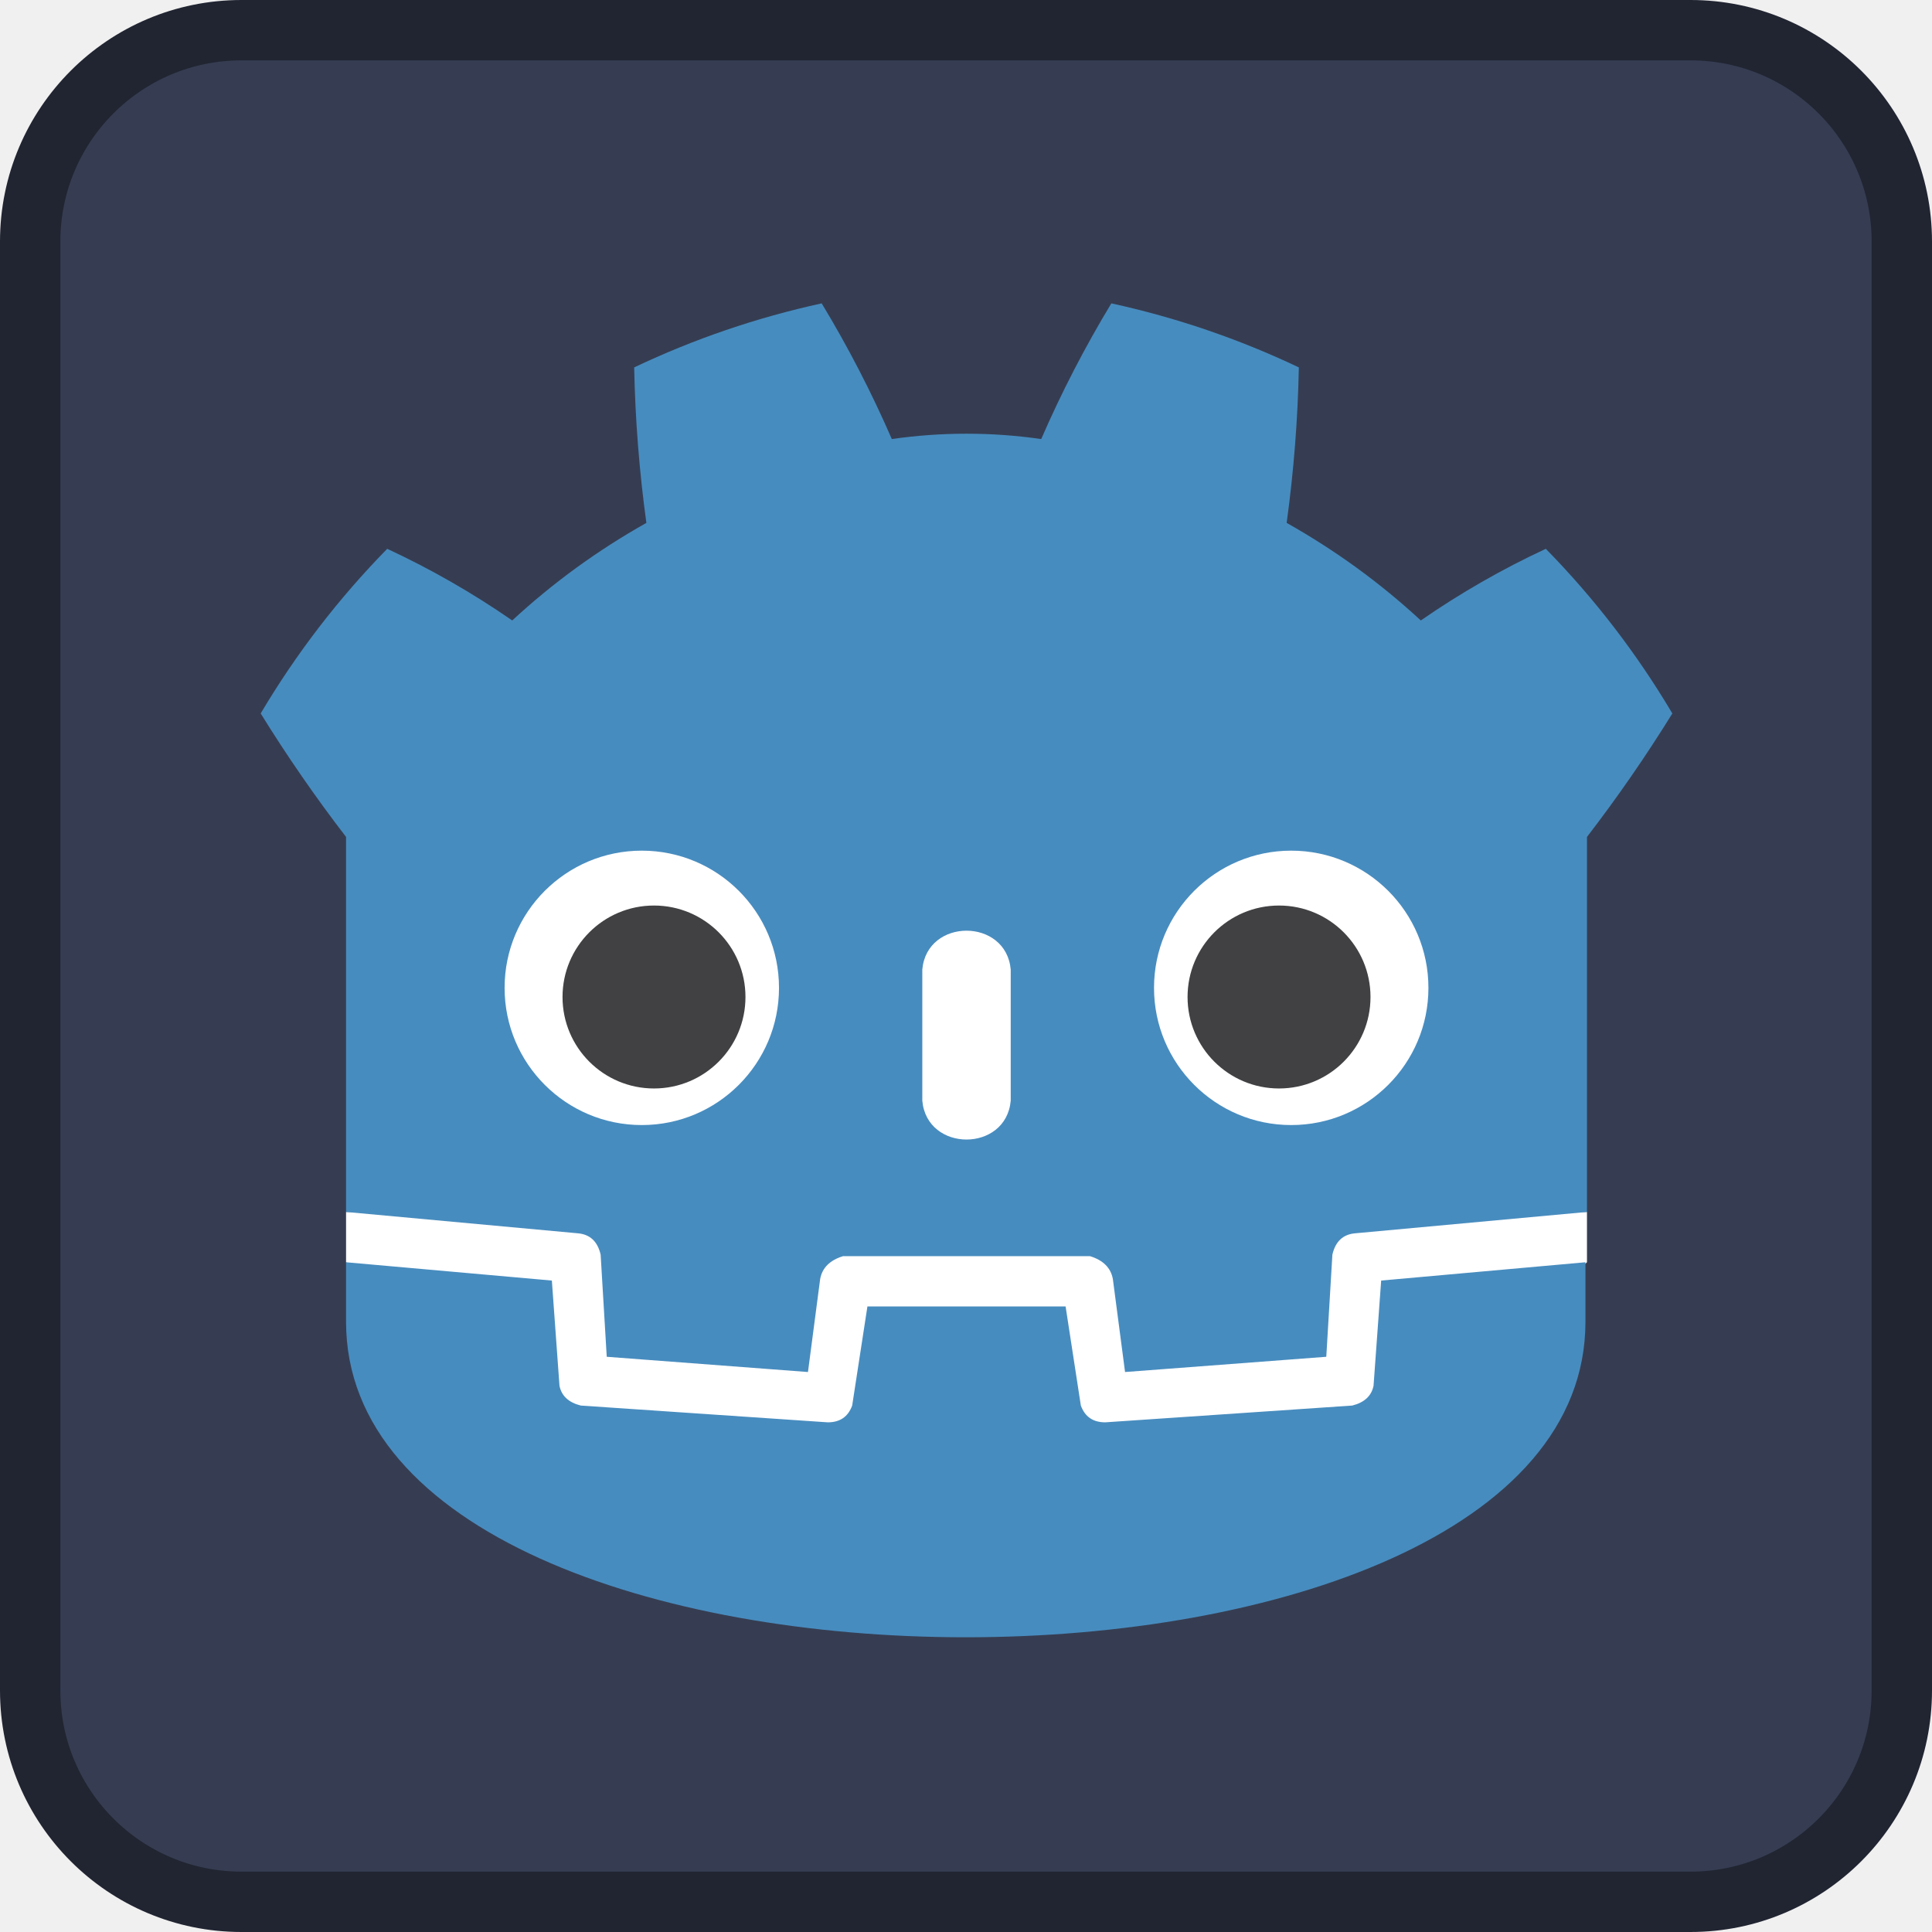
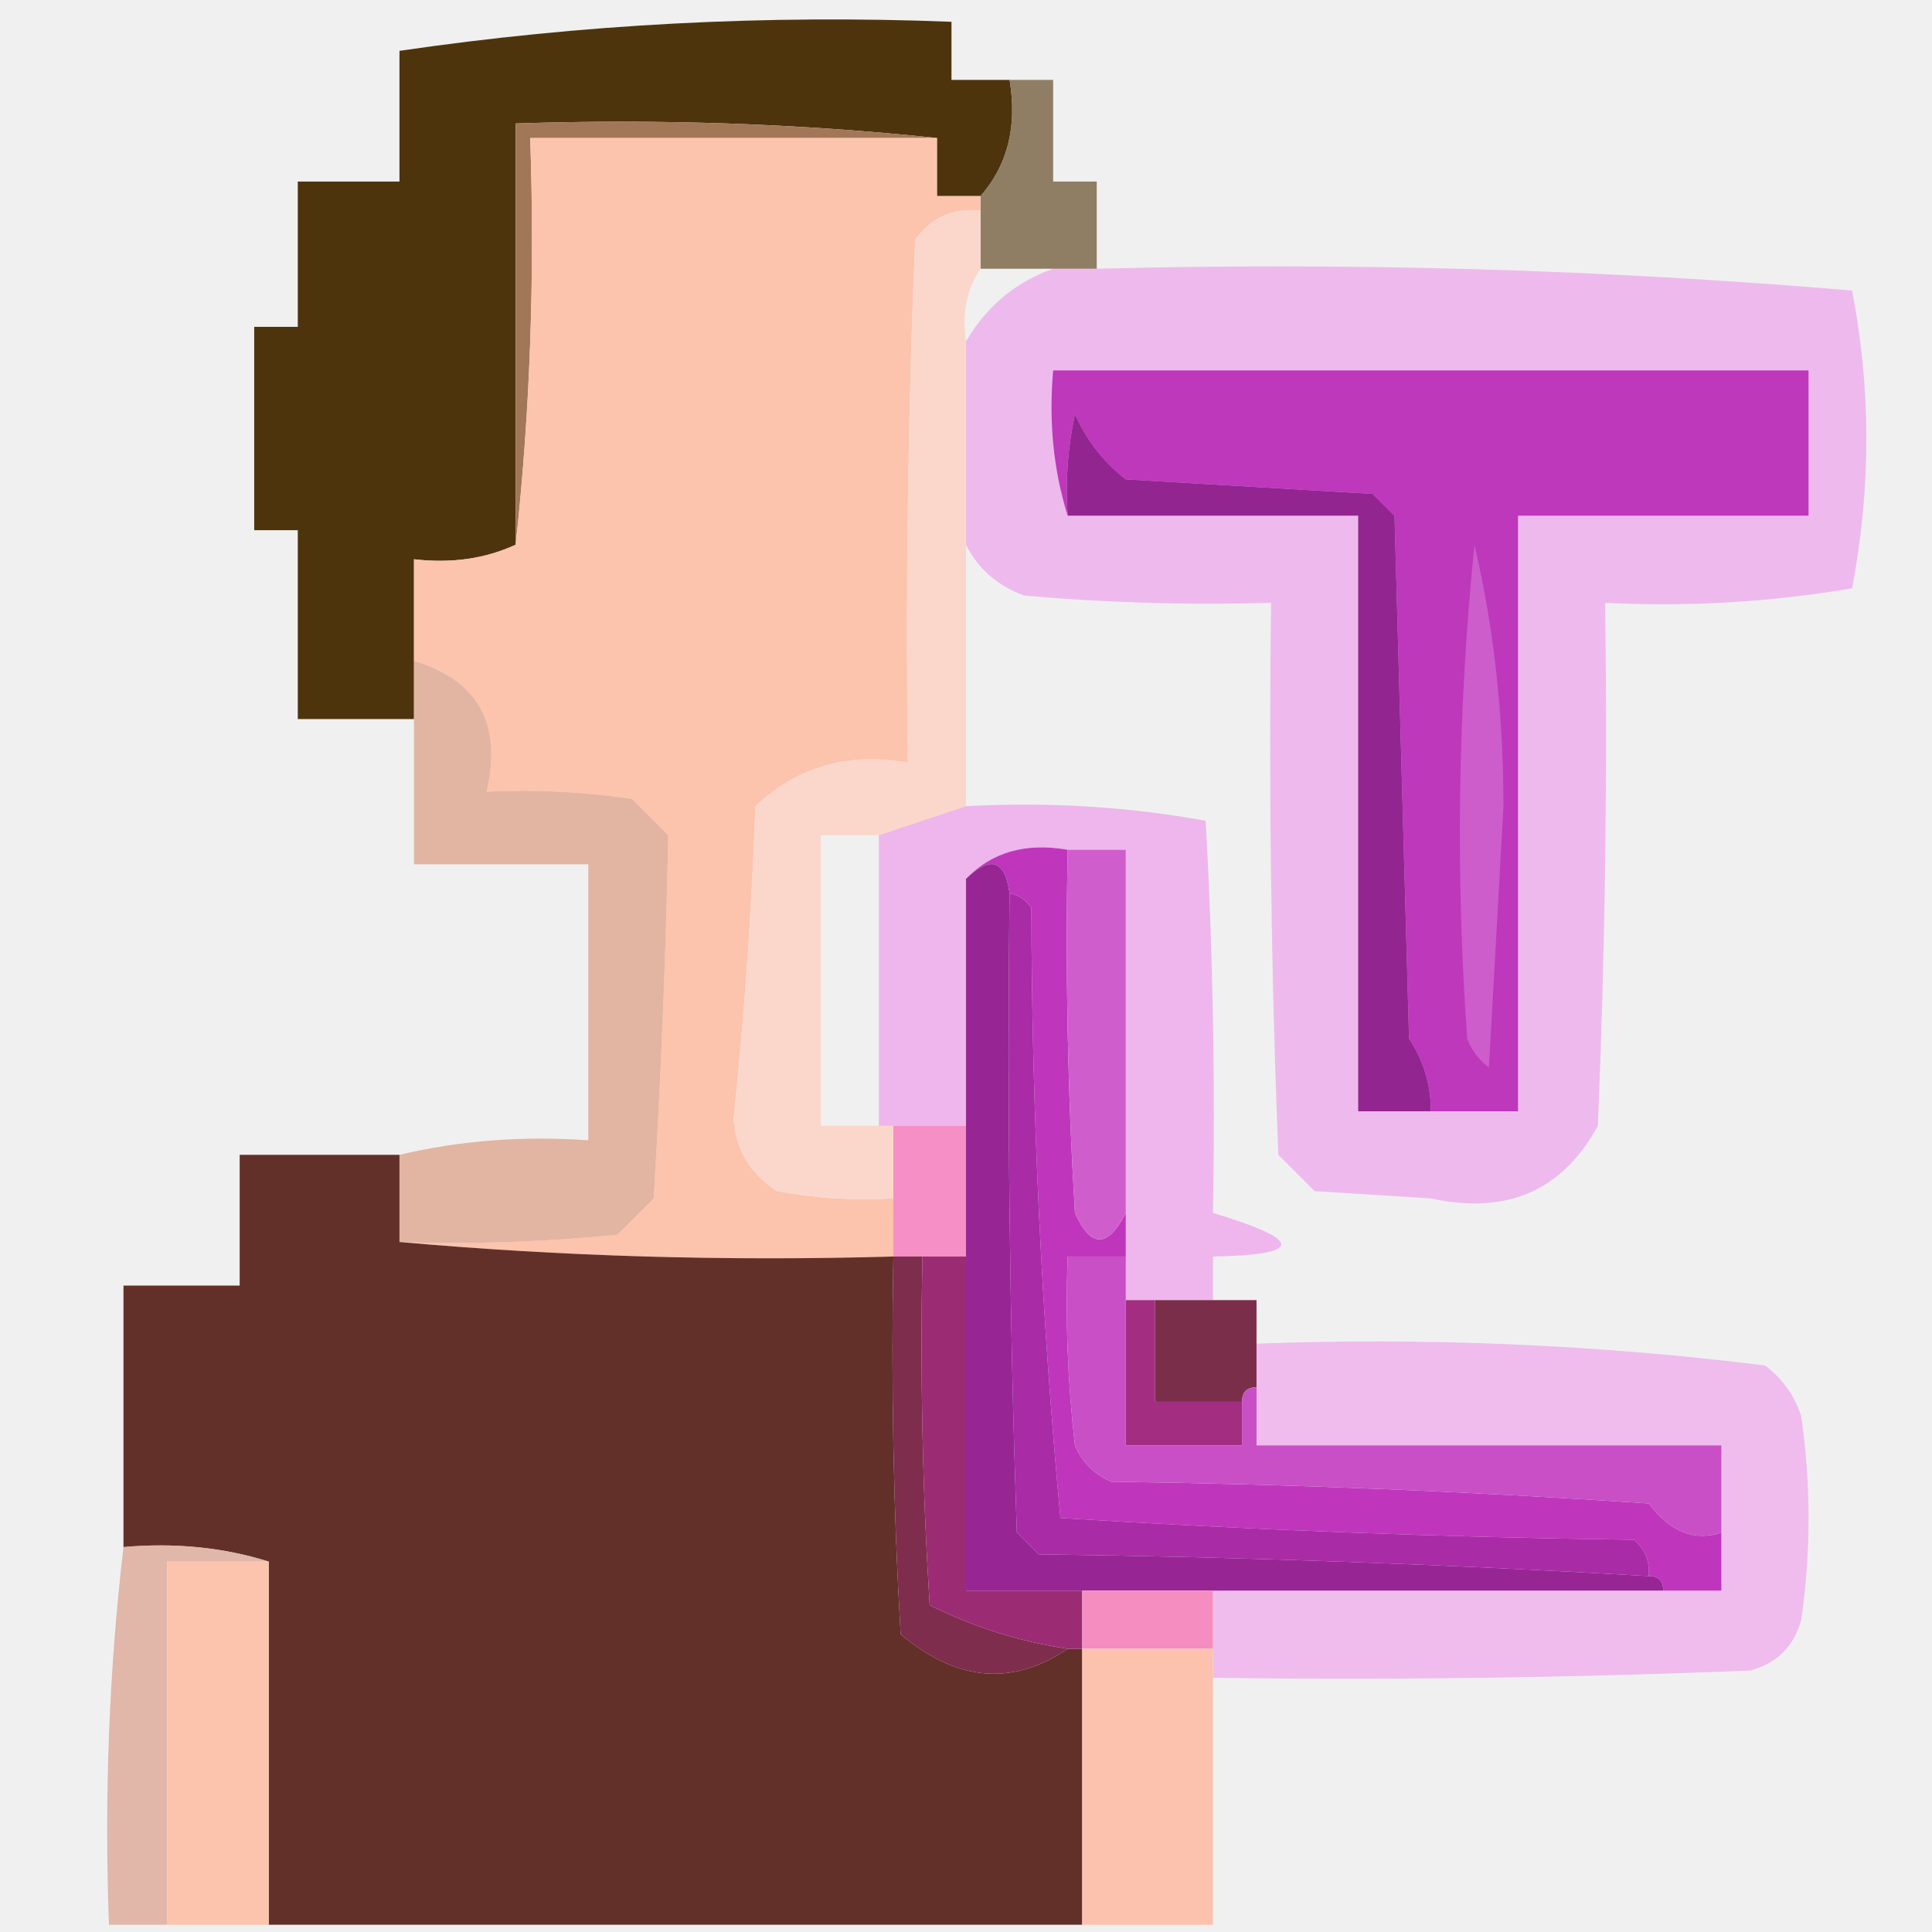
- <svg xmlns="http://www.w3.org/2000/svg" height="128" width="128">
-   <rect x="2" y="2" width="124" height="124" rx="14" fill="#363d52" stroke="#212532" stroke-width="4" />
-   <g transform="scale(.101) translate(122 122)">
-     <g fill="#fff">
-       <path d="M105 673v33q407 354 814 0v-33z" />
-       <path fill="#478cbf" d="m105 673 152 14q12 1 15 14l4 67 132 10 8-61q2-11 15-15h162q13 4 15 15l8 61 132-10 4-67q3-13 15-14l152-14V427q30-39 56-81-35-59-83-108-43 20-82 47-40-37-88-64 7-51 8-102-59-28-123-42-26 43-46 89-49-7-98 0-20-46-46-89-64 14-123 42 1 51 8 102-48 27-88 64-39-27-82-47-48 49-83 108 26 42 56 81zm0 33v39c0 276 813 276 813 0v-39l-134 12-5 69q-2 10-14 13l-162 11q-12 0-16-11l-10-65H447l-10 65q-4 11-16 11l-162-11q-12-3-14-13l-5-69z" />
-       <path d="M483 600c3 34 55 34 58 0v-86c-3-34-55-34-58 0z" />
-       <circle cx="725" cy="526" r="90" />
-       <circle cx="299" cy="526" r="90" />
-     </g>
-     <g fill="#414042">
-       <circle cx="307" cy="532" r="60" />
-       <circle cx="717" cy="532" r="60" />
-     </g>
+ <svg xmlns="http://www.w3.org/2000/svg" version="1.1" width="133px" height="133px" style="shape-rendering:geometricPrecision; text-rendering:geometricPrecision; image-rendering:optimizeQuality; fill-rule:evenodd; clip-rule:evenodd">
+   <g>
+     <path style="opacity:0.954" fill="#472c03" d="M 69.5,5.5 C 70.036,8.698 69.369,11.365 67.5,13.5C 66.5,13.5 65.5,13.5 64.5,13.5C 64.5,12.167 64.5,10.833 64.5,9.5C 55.014,8.506 45.348,8.173 35.5,8.5C 35.5,18.167 35.5,27.833 35.5,37.5C 33.393,38.468 31.059,38.802 28.5,38.5C 28.5,40.833 28.5,43.167 28.5,45.5C 28.5,46.833 28.5,48.167 28.5,49.5C 25.833,49.5 23.167,49.5 20.5,49.5C 20.5,45.167 20.5,40.833 20.5,36.5C 19.5,36.5 18.5,36.5 17.5,36.5C 17.5,31.833 17.5,27.167 17.5,22.5C 18.5,22.5 19.5,22.5 20.5,22.5C 20.5,19.167 20.5,15.833 20.5,12.5C 22.833,12.5 25.167,12.5 27.5,12.5C 27.5,9.5 27.5,6.5 27.5,3.5C 40.05,1.664 52.716,0.997 65.5,1.5C 65.5,2.833 65.5,4.167 65.5,5.5C 66.833,5.5 68.167,5.5 69.5,5.5 Z" />
+   </g>
+   <g>
+     <path style="opacity:0.854" fill="#7e6a4c" d="M 69.5,5.5 C 70.5,5.5 71.5,5.5 72.5,5.5C 72.5,7.833 72.5,10.167 72.5,12.5C 73.5,12.5 74.5,12.5 75.5,12.5C 75.5,14.5 75.5,16.5 75.5,18.5C 74.5,18.5 73.5,18.5 72.5,18.5C 70.833,18.5 69.167,18.5 67.5,18.5C 67.5,17.167 67.5,15.833 67.5,14.5C 67.5,14.167 67.5,13.833 67.5,13.5C 69.369,11.365 70.036,8.698 69.5,5.5 Z" />
+   </g>
+   <g>
+     <path style="opacity:1" fill="#a27757" d="M 64.5,9.5 C 55.167,9.5 45.833,9.5 36.5,9.5C 36.827,19.015 36.494,28.348 35.5,37.5C 35.5,27.833 35.5,18.167 35.5,8.5C 45.348,8.173 55.014,8.506 64.5,9.5 Z" />
+   </g>
+   <g>
+     <path style="opacity:1" fill="#fcc3ad" d="M 64.5,9.5 C 64.5,10.833 64.5,12.167 64.5,13.5C 65.5,13.5 66.5,13.5 67.5,13.5C 67.5,13.833 67.5,14.167 67.5,14.5C 65.61,14.296 64.11,14.963 63,16.5C 62.5,28.495 62.334,40.495 62.5,52.5C 58.397,51.769 54.897,52.769 52,55.5C 51.745,62.691 51.245,69.857 50.5,77C 50.643,79.151 51.643,80.818 53.5,82C 56.146,82.497 58.813,82.664 61.5,82.5C 61.5,83.833 61.5,85.167 61.5,86.5C 49.988,86.828 38.654,86.495 27.5,85.5C 32.511,85.666 37.511,85.499 42.5,85C 43.333,84.167 44.167,83.333 45,82.5C 45.502,74.139 45.835,65.806 46,57.5C 45.167,56.667 44.333,55.833 43.5,55C 40.183,54.502 36.85,54.335 33.5,54.5C 34.585,49.83 32.918,46.83 28.5,45.5C 28.5,43.167 28.5,40.833 28.5,38.5C 31.059,38.802 33.393,38.468 35.5,37.5C 36.494,28.348 36.827,19.015 36.5,9.5C 45.833,9.5 55.167,9.5 64.5,9.5 Z" />
+   </g>
+   <g>
+     <path style="opacity:0.879" fill="#fdd4c6" d="M 67.5,14.5 C 67.5,15.833 67.5,17.167 67.5,18.5C 66.549,19.919 66.216,21.585 66.5,23.5C 66.5,28.167 66.5,32.833 66.5,37.5C 66.5,43.5 66.5,49.5 66.5,55.5C 64.5,56.167 62.5,56.833 60.5,57.5C 59.167,57.5 57.833,57.5 56.5,57.5C 56.5,64.167 56.5,70.833 56.5,77.5C 57.833,77.5 59.167,77.5 60.5,77.5C 60.833,77.5 61.167,77.5 61.5,77.5C 61.5,79.167 61.5,80.833 61.5,82.5C 58.813,82.664 56.146,82.497 53.5,82C 51.643,80.818 50.643,79.151 50.5,77C 51.245,69.857 51.745,62.691 52,55.5C 54.897,52.769 58.397,51.769 62.5,52.5C 62.334,40.495 62.5,28.495 63,16.5C 64.11,14.963 65.61,14.296 67.5,14.5 Z" />
+   </g>
+   <g>
+     <path style="opacity:0.265" fill="#ea24e3" d="M 72.5,18.5 C 73.5,18.5 74.5,18.5 75.5,18.5C 92.903,18.042 110.236,18.542 127.5,20C 128.811,26.776 128.811,33.61 127.5,40.5C 121.896,41.454 116.229,41.788 110.5,41.5C 110.667,53.505 110.5,65.505 110,77.5C 107.561,81.977 103.727,83.643 98.5,82.5C 95.833,82.333 93.167,82.167 90.5,82C 89.667,81.167 88.833,80.333 88,79.5C 87.5,66.838 87.333,54.171 87.5,41.5C 81.824,41.666 76.157,41.499 70.5,41C 68.65,40.31 67.316,39.144 66.5,37.5C 66.5,32.833 66.5,28.167 66.5,23.5C 67.914,21.082 69.914,19.415 72.5,18.5 Z" />
+   </g>
+   <g>
+     <path style="opacity:1" fill="#bd38ba" d="M 98.5,76.5 C 98.509,74.692 98.009,73.025 97,71.5C 96.667,59.5 96.333,47.5 96,35.5C 95.5,35 95,34.5 94.5,34C 88.833,33.667 83.167,33.333 77.5,33C 75.951,31.786 74.784,30.286 74,28.5C 73.503,30.81 73.337,33.143 73.5,35.5C 72.521,32.375 72.187,29.042 72.5,25.5C 89.833,25.5 107.167,25.5 124.5,25.5C 124.5,28.833 124.5,32.167 124.5,35.5C 117.833,35.5 111.167,35.5 104.5,35.5C 104.5,49.167 104.5,62.833 104.5,76.5C 102.5,76.5 100.5,76.5 98.5,76.5 Z" />
+   </g>
+   <g>
+     <path style="opacity:1" fill="#932591" d="M 98.5,76.5 C 96.833,76.5 95.167,76.5 93.5,76.5C 93.5,62.833 93.5,49.167 93.5,35.5C 86.833,35.5 80.167,35.5 73.5,35.5C 73.337,33.143 73.503,30.81 74,28.5C 74.784,30.286 75.951,31.786 77.5,33C 83.167,33.333 88.833,33.667 94.5,34C 95,34.5 95.5,35 96,35.5C 96.333,47.5 96.667,59.5 97,71.5C 98.009,73.025 98.509,74.692 98.5,76.5 Z" />
+   </g>
+   <g>
+     <path style="opacity:1" fill="#cc5dca" d="M 101.5,37.5 C 102.829,43.127 103.496,49.127 103.5,55.5C 103.167,61.5 102.833,67.5 102.5,73.5C 101.808,72.975 101.308,72.308 101,71.5C 100.19,60.09 100.357,48.757 101.5,37.5 Z" />
+   </g>
+   <g>
+     <path style="opacity:0.907" fill="#e0ae9a" d="M 28.5,45.5 C 32.918,46.83 34.585,49.83 33.5,54.5C 36.85,54.335 40.183,54.502 43.5,55C 44.333,55.833 45.167,56.667 46,57.5C 45.835,65.806 45.502,74.139 45,82.5C 44.167,83.333 43.333,84.167 42.5,85C 37.511,85.499 32.511,85.666 27.5,85.5C 27.5,83.5 27.5,81.5 27.5,79.5C 31.634,78.515 35.968,78.182 40.5,78.5C 40.5,72.167 40.5,65.833 40.5,59.5C 36.5,59.5 32.5,59.5 28.5,59.5C 28.5,56.167 28.5,52.833 28.5,49.5C 28.5,48.167 28.5,46.833 28.5,45.5 Z" />
+   </g>
+   <g>
+     <path style="opacity:0.288" fill="#ea26e3" d="M 66.5,55.5 C 72.093,55.193 77.593,55.527 83,56.5C 83.5,65.494 83.666,74.494 83.5,83.5C 89.764,85.386 89.764,86.386 83.5,86.5C 83.5,87.5 83.5,88.5 83.5,89.5C 82.167,89.5 80.833,89.5 79.5,89.5C 78.833,89.5 78.167,89.5 77.5,89.5C 77.5,88.5 77.5,87.5 77.5,86.5C 77.5,85.5 77.5,84.5 77.5,83.5C 77.5,75.167 77.5,66.833 77.5,58.5C 76.167,58.5 74.833,58.5 73.5,58.5C 70.612,57.99 68.279,58.657 66.5,60.5C 66.5,66.167 66.5,71.833 66.5,77.5C 64.833,77.5 63.167,77.5 61.5,77.5C 61.167,77.5 60.833,77.5 60.5,77.5C 60.5,70.833 60.5,64.167 60.5,57.5C 62.5,56.833 64.5,56.167 66.5,55.5 Z" />
+   </g>
+   <g>
+     <path style="opacity:1" fill="#bf36bc" d="M 73.5,58.5 C 73.334,66.84 73.5,75.173 74,83.5C 75.092,85.931 76.259,85.931 77.5,83.5C 77.5,84.5 77.5,85.5 77.5,86.5C 76.167,86.5 74.833,86.5 73.5,86.5C 73.334,90.846 73.501,95.179 74,99.5C 74.5,100.667 75.333,101.5 76.5,102C 88.847,102.167 101.18,102.667 113.5,103.5C 114.98,105.457 116.647,106.124 118.5,105.5C 118.5,106.833 118.5,108.167 118.5,109.5C 117.167,109.5 115.833,109.5 114.5,109.5C 114.5,108.833 114.167,108.5 113.5,108.5C 113.586,107.504 113.252,106.671 112.5,106C 99.258,105.824 86.091,105.324 73,104.5C 71.701,90.594 71.034,76.594 71,62.5C 70.617,61.944 70.117,61.611 69.5,61.5C 69.196,59.204 68.196,58.871 66.5,60.5C 68.279,58.657 70.612,57.99 73.5,58.5 Z" />
+   </g>
+   <g>
+     <path style="opacity:1" fill="#cf5ecc" d="M 73.5,58.5 C 74.833,58.5 76.167,58.5 77.5,58.5C 77.5,66.833 77.5,75.167 77.5,83.5C 76.259,85.931 75.092,85.931 74,83.5C 73.5,75.173 73.334,66.84 73.5,58.5 Z" />
+   </g>
+   <g>
+     <path style="opacity:1" fill="#f68fc5" d="M 61.5,77.5 C 63.167,77.5 64.833,77.5 66.5,77.5C 66.5,80.5 66.5,83.5 66.5,86.5C 65.5,86.5 64.5,86.5 63.5,86.5C 62.833,86.5 62.167,86.5 61.5,86.5C 61.5,85.167 61.5,83.833 61.5,82.5C 61.5,80.833 61.5,79.167 61.5,77.5 Z" />
+   </g>
+   <g>
+     <path style="opacity:1" fill="#633029" d="M 27.5,79.5 C 27.5,81.5 27.5,83.5 27.5,85.5C 38.654,86.495 49.988,86.828 61.5,86.5C 61.334,95.173 61.5,103.84 62,112.5C 65.859,115.756 69.692,116.09 73.5,113.5C 73.833,113.5 74.167,113.5 74.5,113.5C 74.5,119.833 74.5,126.167 74.5,132.5C 55.833,132.5 37.167,132.5 18.5,132.5C 18.5,124.167 18.5,115.833 18.5,107.5C 15.375,106.521 12.042,106.187 8.5,106.5C 8.5,100.5 8.5,94.5 8.5,88.5C 11.167,88.5 13.833,88.5 16.5,88.5C 16.5,85.5 16.5,82.5 16.5,79.5C 20.167,79.5 23.833,79.5 27.5,79.5 Z" />
+   </g>
+   <g>
+     <path style="opacity:1" fill="#7e2d4d" d="M 61.5,86.5 C 62.167,86.5 62.833,86.5 63.5,86.5C 63.334,94.507 63.5,102.507 64,110.5C 67.051,112.019 70.218,113.019 73.5,113.5C 69.692,116.09 65.859,115.756 62,112.5C 61.5,103.84 61.334,95.173 61.5,86.5 Z" />
+   </g>
+   <g>
+     <path style="opacity:1" fill="#9b2c74" d="M 63.5,86.5 C 64.5,86.5 65.5,86.5 66.5,86.5C 66.5,94.167 66.5,101.833 66.5,109.5C 69.167,109.5 71.833,109.5 74.5,109.5C 74.5,110.833 74.5,112.167 74.5,113.5C 74.167,113.5 73.833,113.5 73.5,113.5C 70.218,113.019 67.051,112.019 64,110.5C 63.5,102.507 63.334,94.507 63.5,86.5 Z" />
+   </g>
+   <g>
+     <path style="opacity:0.26" fill="#ea25e3" d="M 86.5,92.5 C 98.243,92.064 109.91,92.564 121.5,94C 122.701,94.903 123.535,96.069 124,97.5C 124.667,102.167 124.667,106.833 124,111.5C 123.5,113.333 122.333,114.5 120.5,115C 108.171,115.5 95.838,115.667 83.5,115.5C 83.5,114.833 83.5,114.167 83.5,113.5C 83.5,112.167 83.5,110.833 83.5,109.5C 93.833,109.5 104.167,109.5 114.5,109.5C 115.833,109.5 117.167,109.5 118.5,109.5C 118.5,108.167 118.5,106.833 118.5,105.5C 118.5,103.5 118.5,101.5 118.5,99.5C 107.833,99.5 97.167,99.5 86.5,99.5C 86.5,98.167 86.5,96.833 86.5,95.5C 86.5,94.5 86.5,93.5 86.5,92.5 Z" />
+   </g>
+   <g>
+     <path style="opacity:1" fill="#7b2e49" d="M 79.5,89.5 C 80.833,89.5 82.167,89.5 83.5,89.5C 84.5,89.5 85.5,89.5 86.5,89.5C 86.5,90.5 86.5,91.5 86.5,92.5C 86.5,93.5 86.5,94.5 86.5,95.5C 85.833,95.5 85.5,95.833 85.5,96.5C 83.5,96.5 81.5,96.5 79.5,96.5C 79.5,94.167 79.5,91.833 79.5,89.5 Z" />
+   </g>
+   <g>
+     <path style="opacity:1" fill="#a22d81" d="M 77.5,89.5 C 78.167,89.5 78.833,89.5 79.5,89.5C 79.5,91.833 79.5,94.167 79.5,96.5C 81.5,96.5 83.5,96.5 85.5,96.5C 85.5,97.5 85.5,98.5 85.5,99.5C 82.833,99.5 80.167,99.5 77.5,99.5C 77.5,96.167 77.5,92.833 77.5,89.5 Z" />
+   </g>
+   <g>
+     <path style="opacity:1" fill="#c84fc5" d="M 77.5,86.5 C 77.5,87.5 77.5,88.5 77.5,89.5C 77.5,92.833 77.5,96.167 77.5,99.5C 80.167,99.5 82.833,99.5 85.5,99.5C 85.5,98.5 85.5,97.5 85.5,96.5C 85.5,95.833 85.833,95.5 86.5,95.5C 86.5,96.833 86.5,98.167 86.5,99.5C 97.167,99.5 107.833,99.5 118.5,99.5C 118.5,101.5 118.5,103.5 118.5,105.5C 116.647,106.124 114.98,105.457 113.5,103.5C 101.18,102.667 88.847,102.167 76.5,102C 75.333,101.5 74.5,100.667 74,99.5C 73.501,95.179 73.334,90.846 73.5,86.5C 74.833,86.5 76.167,86.5 77.5,86.5 Z" />
+   </g>
+   <g>
+     <path style="opacity:0.802" fill="#dca996" d="M 8.5,106.5 C 12.042,106.187 15.375,106.521 18.5,107.5C 16.167,107.5 13.833,107.5 11.5,107.5C 11.5,115.833 11.5,124.167 11.5,132.5C 10.167,132.5 8.833,132.5 7.5,132.5C 7.174,123.651 7.507,114.984 8.5,106.5 Z" />
+   </g>
+   <g>
+     <path style="opacity:1" fill="#a92ba6" d="M 69.5,61.5 C 70.117,61.611 70.617,61.944 71,62.5C 71.034,76.594 71.701,90.594 73,104.5C 86.091,105.324 99.258,105.824 112.5,106C 113.252,106.671 113.586,107.504 113.5,108.5C 99.575,107.684 85.575,107.184 71.5,107C 71,106.5 70.5,106 70,105.5C 69.5,90.837 69.333,76.171 69.5,61.5 Z" />
+   </g>
+   <g>
+     <path style="opacity:1" fill="#fcc4ad" d="M 18.5,107.5 C 18.5,115.833 18.5,124.167 18.5,132.5C 16.167,132.5 13.833,132.5 11.5,132.5C 11.5,124.167 11.5,115.833 11.5,107.5C 13.833,107.5 16.167,107.5 18.5,107.5 Z" />
+   </g>
+   <g>
+     <path style="opacity:1" fill="#972694" d="M 69.5,61.5 C 69.333,76.171 69.5,90.837 70,105.5C 70.5,106 71,106.5 71.5,107C 85.575,107.184 99.575,107.684 113.5,108.5C 114.167,108.5 114.5,108.833 114.5,109.5C 104.167,109.5 93.833,109.5 83.5,109.5C 80.5,109.5 77.5,109.5 74.5,109.5C 71.833,109.5 69.167,109.5 66.5,109.5C 66.5,101.833 66.5,94.167 66.5,86.5C 66.5,83.5 66.5,80.5 66.5,77.5C 66.5,71.833 66.5,66.167 66.5,60.5C 68.196,58.871 69.196,59.204 69.5,61.5 Z" />
+   </g>
+   <g>
+     <path style="opacity:1" fill="#f68dc0" d="M 74.5,109.5 C 77.5,109.5 80.5,109.5 83.5,109.5C 83.5,110.833 83.5,112.167 83.5,113.5C 80.5,113.5 77.5,113.5 74.5,113.5C 74.5,112.167 74.5,110.833 74.5,109.5 Z" />
+   </g>
+   <g>
+     <path style="opacity:1" fill="#fcc2ae" d="M 74.5,113.5 C 77.5,113.5 80.5,113.5 83.5,113.5C 83.5,114.167 83.5,114.833 83.5,115.5C 83.5,121.167 83.5,126.833 83.5,132.5C 80.5,132.5 77.5,132.5 74.5,132.5C 74.5,126.167 74.5,119.833 74.5,113.5 Z" />
  </g>
</svg>
